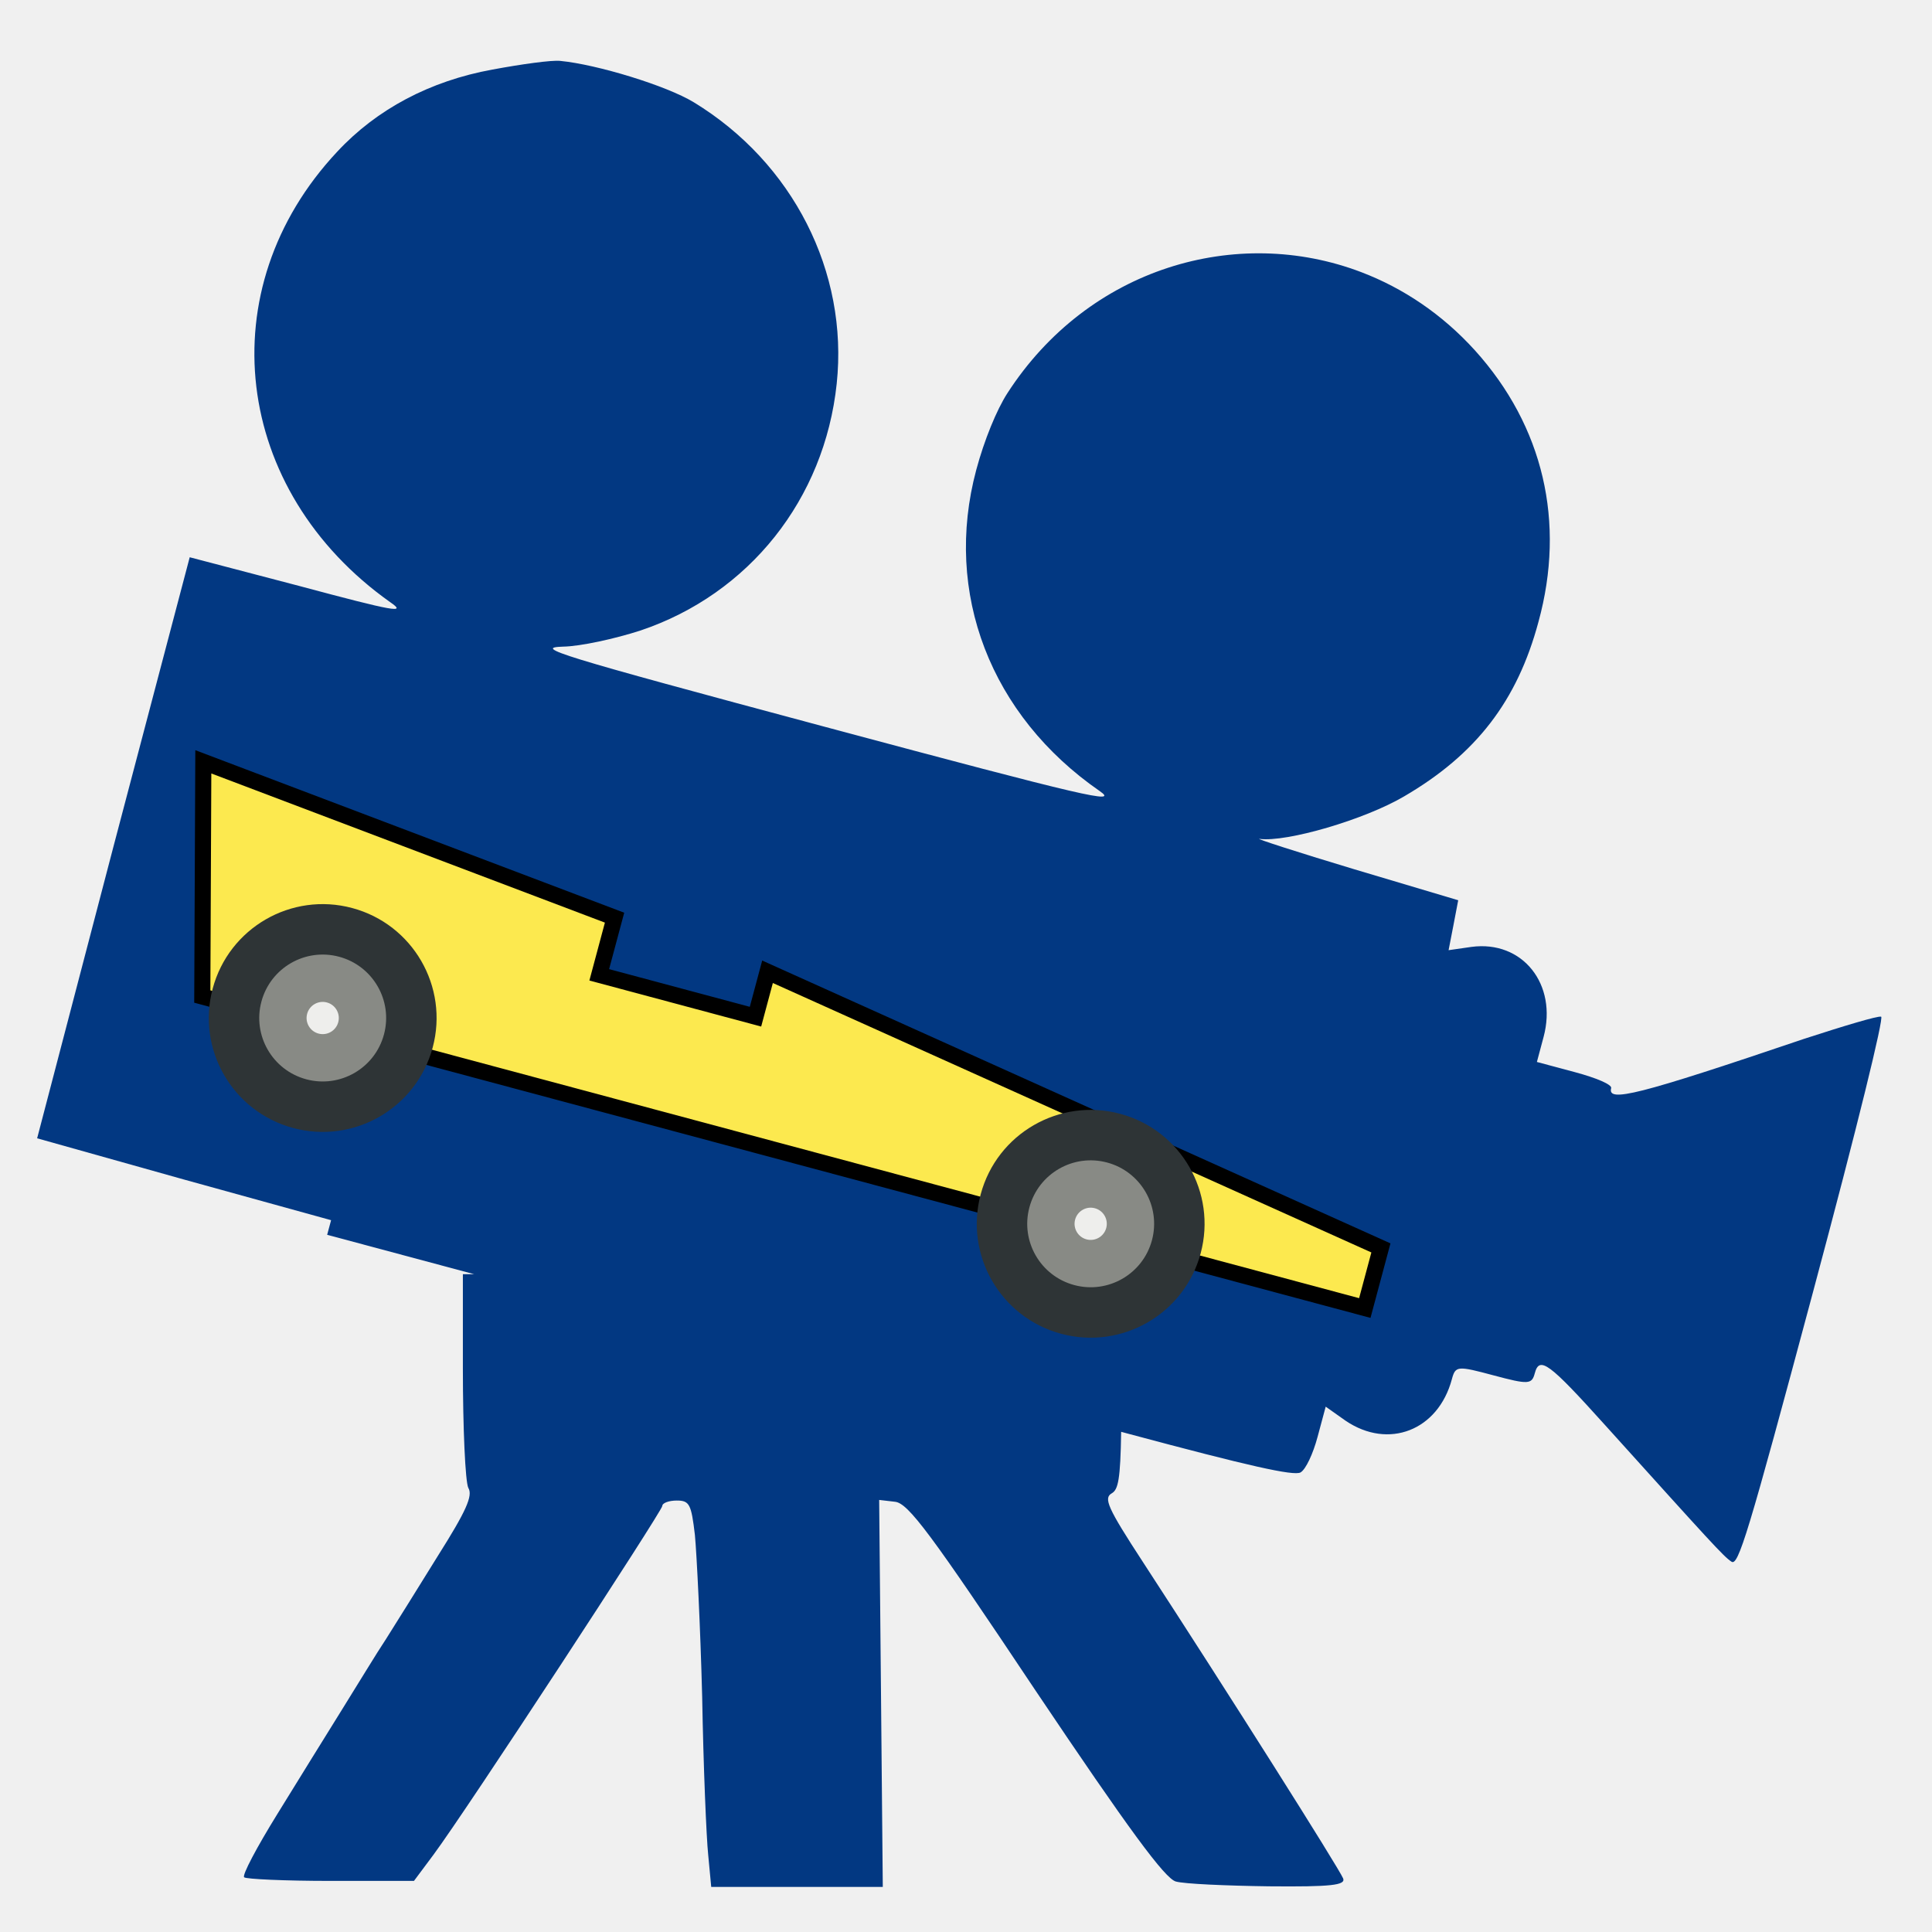
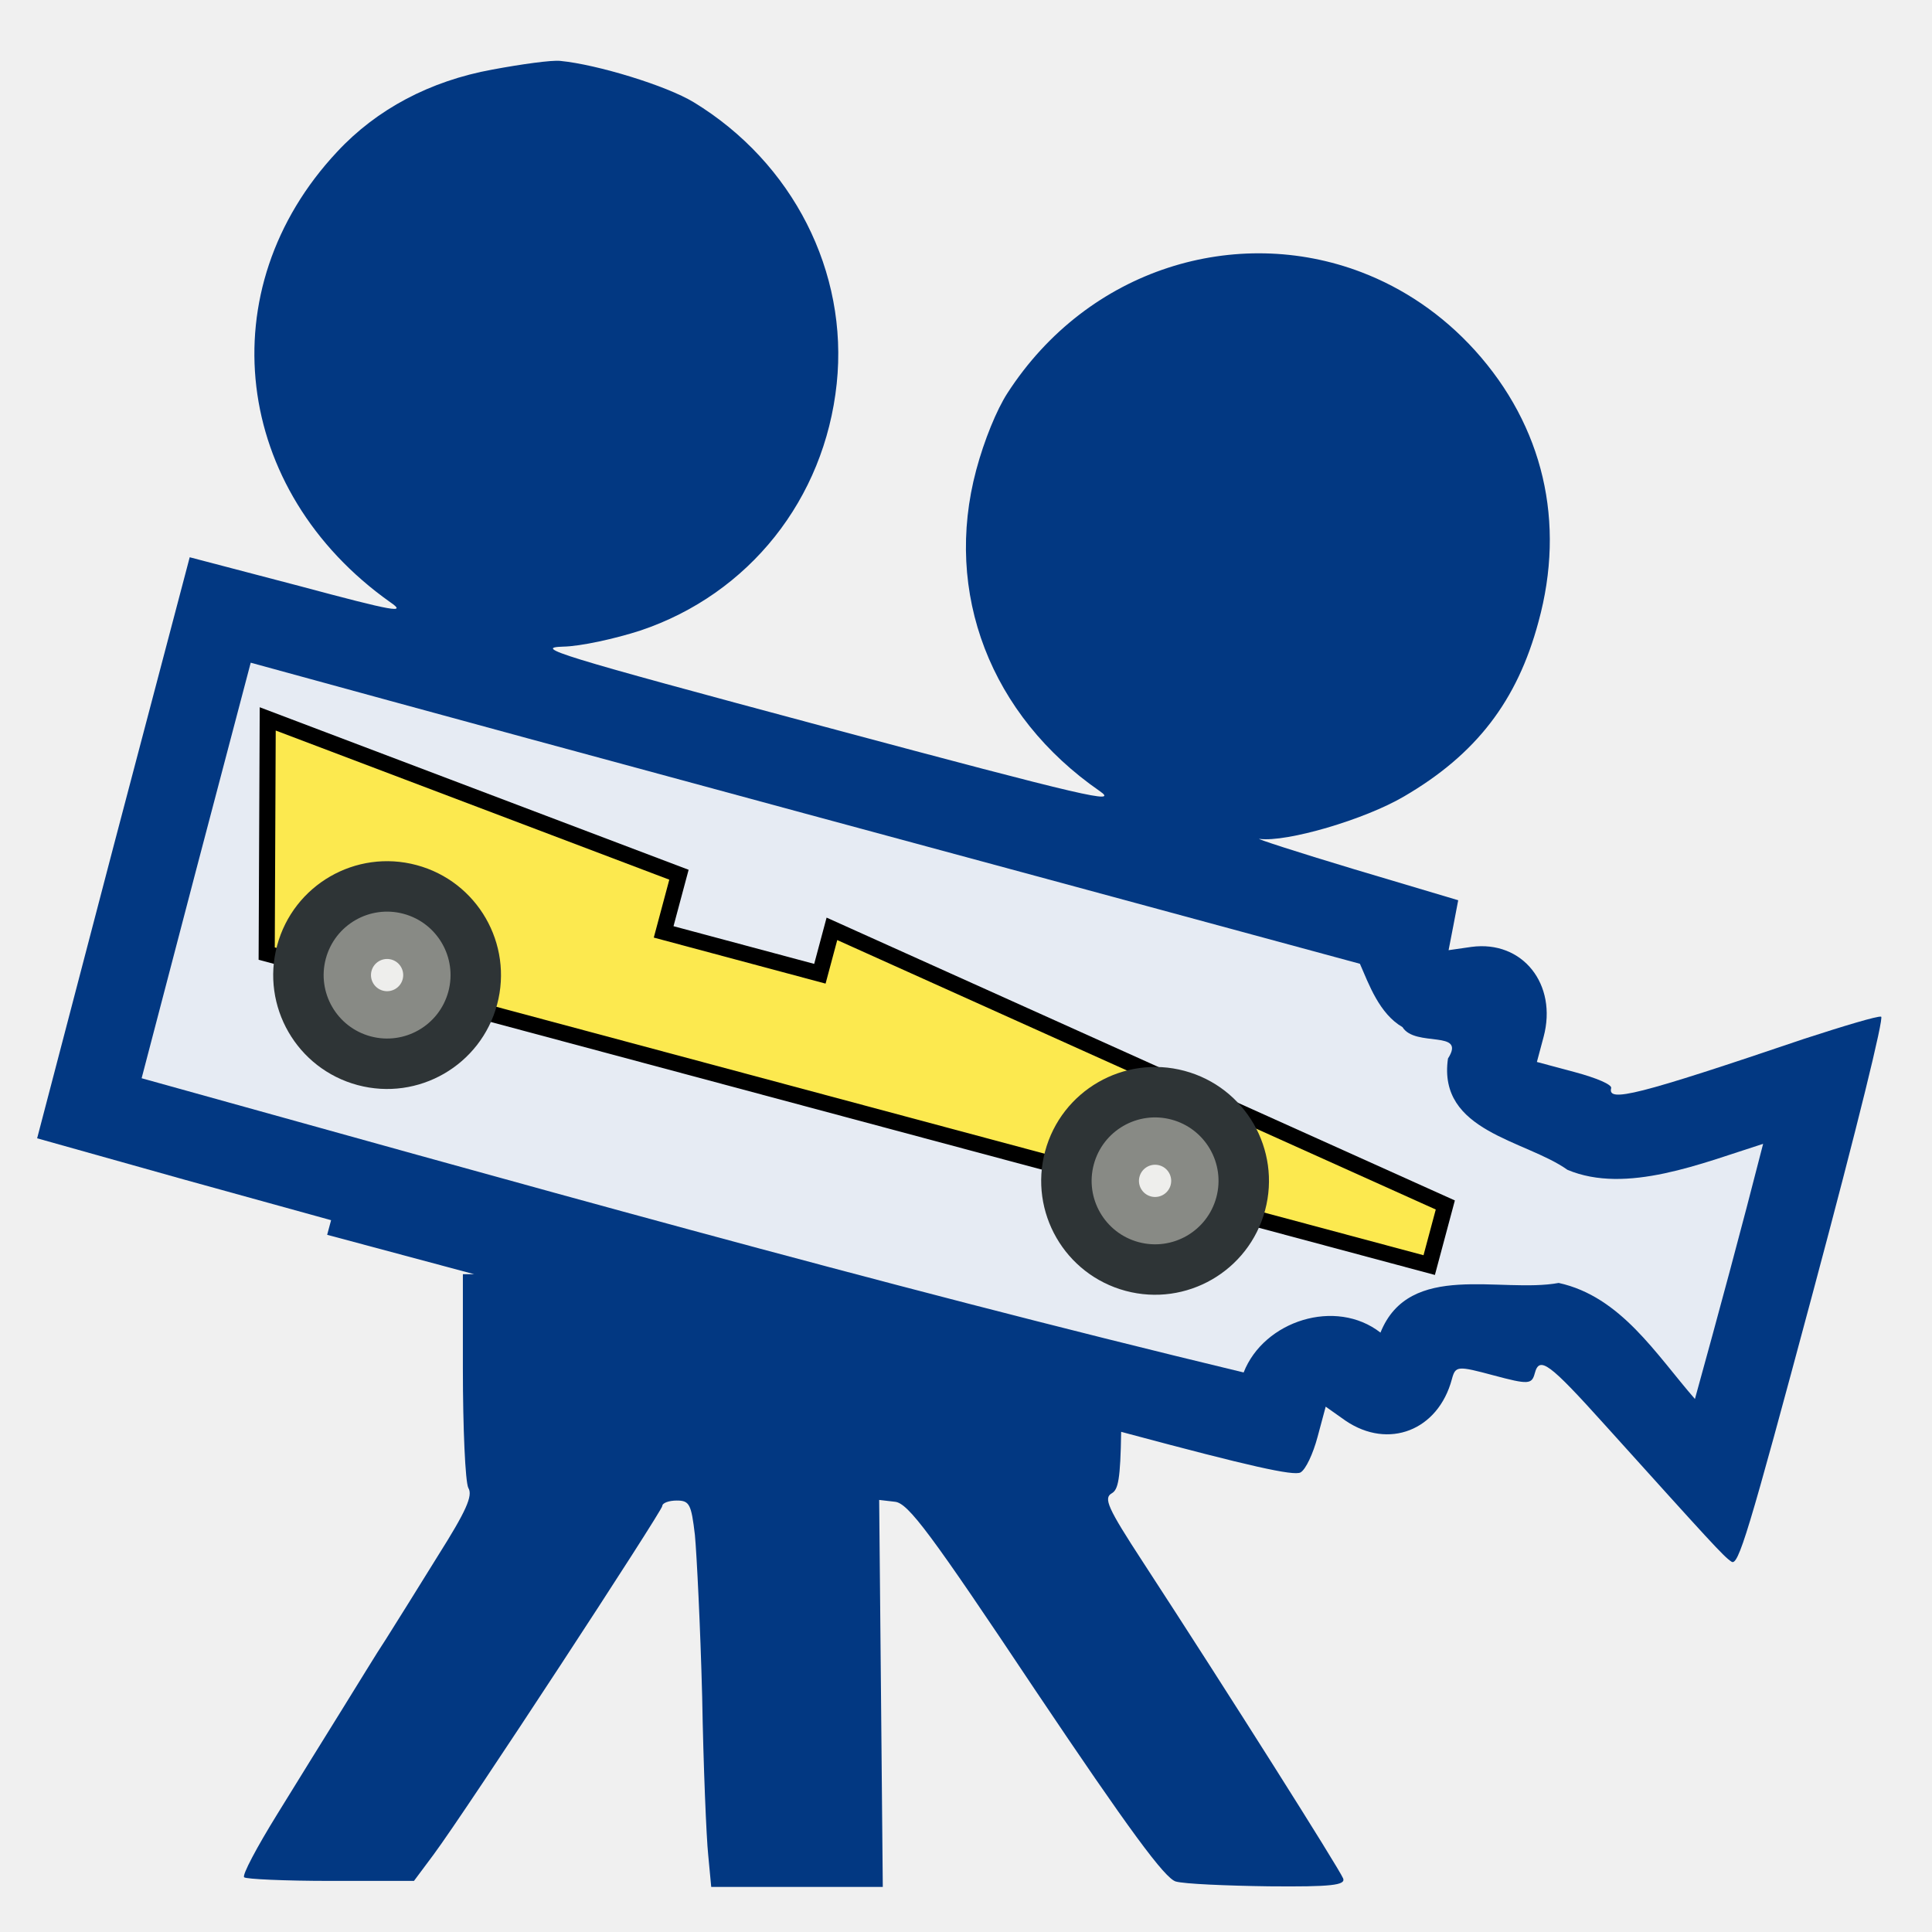
<svg xmlns="http://www.w3.org/2000/svg" xmlns:xlink="http://www.w3.org/1999/xlink" width="2in" height="2in" viewBox="0 0 180 180" id="svg4148" version="1.1">
  <defs id="defs4150">
    <linearGradient x1="287.755" y1="383.621" x2="228.635" y2="448.85" id="linearGradient5194" xlink:href="#linearGradient4105" gradientUnits="userSpaceOnUse" gradientTransform="translate(88.42857,-33.92352)" />
    <linearGradient id="linearGradient4105">
      <stop style="stop-color:#205c32;stop-opacity:1" offset="0" id="stop4107" />
      <stop style="stop-color:#3fb662;stop-opacity:1" offset="1" id="stop4109" />
    </linearGradient>
    <linearGradient xlink:href="#linearGradient4105" id="linearGradient6597" gradientUnits="userSpaceOnUse" gradientTransform="translate(88.42857,-33.92352)" x1="287.755" y1="383.621" x2="228.635" y2="448.85" />
    <linearGradient xlink:href="#linearGradient4105" id="linearGradient6626" gradientUnits="userSpaceOnUse" x1="44.5" y1="41.875" x2="67.75" y2="41.875" gradientTransform="translate(-40,18)" />
    <linearGradient xlink:href="#linearGradient4105" id="linearGradient6630" gradientUnits="userSpaceOnUse" gradientTransform="translate(-40,62)" x1="44.5" y1="41.875" x2="67.75" y2="41.875" />
    <linearGradient xlink:href="#linearGradient4105" id="linearGradient6634" gradientUnits="userSpaceOnUse" gradientTransform="translate(0,80)" x1="44.5" y1="41.875" x2="67.75" y2="41.875" />
    <linearGradient xlink:href="#linearGradient4105" id="linearGradient6638" gradientUnits="userSpaceOnUse" gradientTransform="translate(38,62)" x1="44.5" y1="41.875" x2="67.75" y2="41.875" />
  </defs>
  <g id="layer1" transform="translate(0,-872.3622)" style="display:none;opacity:0" />
  <g id="layer4" style="display:none;opacity:1">
    <rect style="opacity:1;fill:#78b0fd;fill-opacity:1;fill-rule:nonzero;stroke:none;stroke-width:0.891;stroke-linecap:square;stroke-linejoin:miter;stroke-miterlimit:4;stroke-dasharray:none;stroke-dashoffset:0;stroke-opacity:1" id="rect4745" width="180" height="180" x="0" y="-1.7652546e-14" />
  </g>
  <g id="layer2" style="display:none">
    <g id="g4987" transform="matrix(0.5,0,0,0.5,90.45055,68.79097)">
      <path id="path2167" d="m 19.527,165.323 149.506,0 0,-7.731 -82.48,-13.413 0,5.776 -20.093,0 0,-7.351 -54.356,-5.477 7.423,28.196 z" style="fill:#fce94f;fill-opacity:1;fill-rule:evenodd;stroke:#000000;stroke-width:2;stroke-linecap:butt;stroke-linejoin:miter;stroke-miterlimit:4;stroke-dasharray:none;stroke-opacity:1" />
      <circle r="14.146" cy="164.03" cx="34.665" id="path2173" style="color:#000000;display:inline;overflow:visible;visibility:visible;fill:#2e3436;fill-opacity:1;fill-rule:evenodd;stroke:none;stroke-width:2;stroke-linecap:butt;stroke-linejoin:miter;stroke-miterlimit:4;stroke-dasharray:none;stroke-dashoffset:0;stroke-opacity:1;marker:none;marker-start:none;marker-mid:none;marker-end:none" />
      <circle r="7.881" cy="164.03" cx="34.665" id="path2175" style="color:#000000;display:inline;overflow:visible;visibility:visible;fill:#888a85;fill-opacity:1;fill-rule:evenodd;stroke:none;stroke-width:2;stroke-linecap:butt;stroke-linejoin:miter;stroke-miterlimit:4;stroke-dasharray:none;stroke-dashoffset:0;stroke-opacity:1;marker:none;marker-start:none;marker-mid:none;marker-end:none" />
      <circle r="2.002" cy="164.03" cx="34.665" id="path2169" style="color:#000000;display:inline;overflow:visible;visibility:visible;fill:#eeeeec;fill-opacity:1;fill-rule:evenodd;stroke:none;stroke-width:2;stroke-linecap:butt;stroke-linejoin:miter;stroke-miterlimit:4;stroke-dasharray:none;stroke-dashoffset:0;stroke-opacity:1;marker:none;marker-start:none;marker-mid:none;marker-end:none" />
      <circle r="14.146" cy="164.03" cx="133.432" id="path2184" style="color:#000000;display:inline;overflow:visible;visibility:visible;fill:#2e3436;fill-opacity:1;fill-rule:evenodd;stroke:none;stroke-width:2;stroke-linecap:butt;stroke-linejoin:miter;stroke-miterlimit:4;stroke-dasharray:none;stroke-dashoffset:0;stroke-opacity:1;marker:none;marker-start:none;marker-mid:none;marker-end:none" />
      <circle r="7.881" cy="164.03" cx="133.432" id="path2186" style="color:#000000;display:inline;overflow:visible;visibility:visible;fill:#888a85;fill-opacity:1;fill-rule:evenodd;stroke:none;stroke-width:2;stroke-linecap:butt;stroke-linejoin:miter;stroke-miterlimit:4;stroke-dasharray:none;stroke-dashoffset:0;stroke-opacity:1;marker:none;marker-start:none;marker-mid:none;marker-end:none" />
      <circle r="2.002" cy="164.03" cx="133.432" id="path2188" style="color:#000000;display:inline;overflow:visible;visibility:visible;fill:#eeeeec;fill-opacity:1;fill-rule:evenodd;stroke:none;stroke-width:2;stroke-linecap:butt;stroke-linejoin:miter;stroke-miterlimit:4;stroke-dasharray:none;stroke-dashoffset:0;stroke-opacity:1;marker:none;marker-start:none;marker-mid:none;marker-end:none" />
    </g>
  </g>
  <g id="layer7" style="display:none">
    <g id="g5116" transform="matrix(0.25,0,0,0.25,-31.02945,-9.21754)">
      <path id="path3134" style="opacity:1;fill:url(#linearGradient6597);fill-opacity:1;fill-rule:evenodd;stroke:#000000;stroke-width:10;stroke-miterlimit:4;stroke-dasharray:none;stroke-opacity:1" transform="translate(-1.285714,142)" d="m 398.428,383.076 a 47.714,47.714 0 1 1 -95.427,0 47.714,47.714 0 1 1 95.427,0 z" />
      <use xlink:href="#path3134" height="1052.362" width="744.094" y="0" x="0" id="use4123" transform="translate(0,-320)" />
      <g id="g7178">
        <use xlink:href="#use4125" height="1052.362" width="744.094" y="0" x="0" id="use4127" transform="translate(-315.8571,0)" />
        <use xlink:href="#use4127" height="1052.362" width="744.094" y="0" x="0" id="use4131" transform="translate(-1.5039466e-8,176)" />
        <path id="path6170" style="fill:none;fill-rule:evenodd;stroke:#000000;stroke-width:10;stroke-linecap:butt;stroke-linejoin:miter;stroke-miterlimit:4;stroke-dasharray:none;stroke-opacity:1" d="m 192,327.219 0,77.143" />
      </g>
      <g id="g7173" transform="translate(-3.428571,0)">
        <use xlink:href="#use4123" height="1052.362" width="744.094" y="0" x="0" id="use4125" transform="translate(159.2857,73.42857)" />
        <use xlink:href="#use4125" height="1052.362" width="744.094" y="0" x="0" id="use4129" transform="translate(0,176)" />
        <use xlink:href="#path6170" height="510" width="527.143" y="0" x="0" id="use7143" transform="translate(315.8571,0.5714286)" />
      </g>
      <use xlink:href="#path6170" height="510" width="527.143" y="0" x="0" id="use7165" transform="matrix(-0.5,-0.8660254,0.8660254,-0.5,207.573,849.7684)" />
      <use xlink:href="#use7143" height="510" width="527.143" y="0" x="0" id="use7167" transform="matrix(-0.5,-0.8660254,0.8660254,-0.5,204.0067,851.1265)" />
      <use xlink:href="#use7165" height="510" width="527.143" y="0" x="0" id="use7169" transform="matrix(-0.5,-0.8660254,0.8660254,-0.5,213.0067,849.3945)" />
      <use xlink:href="#use7167" height="510" width="527.143" y="0" x="0" id="use7171" transform="matrix(-0.5,-0.8660254,0.8660254,-0.5,203.4708,846.1984)" />
    </g>
    <path id="path8170" style="fill:none;fill-rule:evenodd;stroke:#000000;stroke-width:2.5;stroke-linecap:butt;stroke-linejoin:miter;stroke-miterlimit:4;stroke-dasharray:none;stroke-opacity:1" d="M 28.175,98.64 84.302,65.568" />
    <path id="path8174" style="fill:none;fill-rule:evenodd;stroke:#000000;stroke-width:2.5;stroke-linecap:butt;stroke-linejoin:miter;stroke-miterlimit:4;stroke-dasharray:none;stroke-opacity:1" d="m 29.016,60.459 54.296,0" />
    <path d="M 88.994,70.803 64.57,113.106" style="fill:none;fill-rule:evenodd;stroke:#000000;stroke-width:2.5;stroke-linecap:butt;stroke-linejoin:miter;stroke-miterlimit:4;stroke-dasharray:none;stroke-opacity:1" id="use10118" />
  </g>
  <g id="layer8" style="display:none">
    <path style="fill:none;fill-opacity:0.75;fill-rule:evenodd;stroke:#000000;stroke-width:2;stroke-linecap:butt;stroke-linejoin:miter;stroke-miterlimit:4;stroke-dasharray:none;stroke-opacity:1" d="M 117,46 60,83.5 17.75,61" id="path6640" />
    <path style="fill:none;fill-opacity:0.75;fill-rule:evenodd;stroke:#000000;stroke-width:2;stroke-linecap:butt;stroke-linejoin:miter;stroke-miterlimit:4;stroke-dasharray:none;stroke-opacity:1" d="m 113.25,45 -39.5,44 19.5,14.75" id="path6642" />
    <path style="fill:none;fill-opacity:0.75;fill-rule:evenodd;stroke:#000000;stroke-width:2;stroke-linecap:butt;stroke-linejoin:miter;stroke-miterlimit:4;stroke-dasharray:none;stroke-opacity:1" d="m 110.75,43.25 -50.25,53 -4.5,26" id="path6644" />
    <path style="fill:none;fill-opacity:0.75;fill-rule:evenodd;stroke:#000000;stroke-width:2;stroke-linecap:butt;stroke-linejoin:miter;stroke-miterlimit:4;stroke-dasharray:none;stroke-opacity:1" d="M 113,41.5 57.25,92 15.75,104.5" id="path6646" />
    <path style="display:inline;opacity:1;fill:url(#linearGradient6626);fill-opacity:1;fill-rule:nonzero;stroke:#000000;stroke-width:2;stroke-linecap:square;stroke-linejoin:miter;stroke-miterlimit:4;stroke-dasharray:none;stroke-dashoffset:0;stroke-opacity:1" d="M 16.055,46.502 C 5.277,45.929 -1.825,60.08 5.463,68.205 11.986,77.083 27.805,73.404 29.494,62.439 31.295,54.276 24.322,46.261 16.055,46.502 Z" id="path6624" />
    <path id="path6628" d="M 16.055,90.502 C 5.277,89.929 -1.825,104.08 5.463,112.205 c 6.523,8.878 22.342,5.199 24.031,-5.766 C 31.295,98.276 24.322,90.261 16.055,90.502 Z" style="display:inline;opacity:1;fill:url(#linearGradient6630);fill-opacity:1;fill-rule:nonzero;stroke:#000000;stroke-width:2;stroke-linecap:square;stroke-linejoin:miter;stroke-miterlimit:4;stroke-dasharray:none;stroke-dashoffset:0;stroke-opacity:1" />
    <path style="display:inline;opacity:1;fill:url(#linearGradient6634);fill-opacity:1;fill-rule:nonzero;stroke:#000000;stroke-width:2;stroke-linecap:square;stroke-linejoin:miter;stroke-miterlimit:4;stroke-dasharray:none;stroke-dashoffset:0;stroke-opacity:1" d="m 56.055,108.502 c -10.777,-0.573 -17.88,13.578 -10.592,21.703 6.523,8.878 22.342,5.199 24.031,-5.766 1.8,-8.163 -5.172,-16.178 -13.439,-15.938 z" id="path6632" />
    <path id="path6636" d="m 94.055,90.502 c -10.777,-0.573 -17.88,13.578 -10.592,21.703 6.523,8.878 22.342,5.199 24.031,-5.766 1.8,-8.163 -5.172,-16.178 -13.439,-15.938 z" style="display:inline;opacity:1;fill:url(#linearGradient6638);fill-opacity:1;fill-rule:nonzero;stroke:#000000;stroke-width:2;stroke-linecap:square;stroke-linejoin:miter;stroke-miterlimit:4;stroke-dasharray:none;stroke-dashoffset:0;stroke-opacity:1" />
  </g>
  <g id="layer9" style="display:none">
    <g transform="matrix(0.125,0,0,0.125,97.50073,-5.999313)" id="g3">
      <g id="Wi-Fi">
        <g id="g6">
          <path d="m 305.994,417.769 c -30.85,0 -55.887,25.037 -55.887,55.887 0,30.85 25.038,55.887 55.887,55.887 30.849,0 55.887,-25.037 55.887,-55.887 0,-30.85 -25.038,-55.887 -55.887,-55.887 z m 299.442,-195.4 C 530.697,133.434 421.549,82.446 305.994,82.446 c -115.555,0 -224.685,50.988 -299.443,139.923 -9.93,11.811 -8.402,29.434 3.428,39.363 5.234,4.396 11.587,6.558 17.939,6.558 7.973,0 15.891,-3.391 21.423,-9.967 64.084,-76.248 157.639,-119.989 256.652,-119.989 99.013,0 192.568,43.741 256.651,119.971 5.533,6.576 13.45,9.967 21.424,9.967 6.353,0 12.724,-2.143 17.958,-6.558 11.811,-9.912 13.34,-27.553 3.41,-39.345 z M 305.994,194.22 c -82.545,0 -160.489,36.419 -213.879,99.926 -9.929,11.811 -8.402,29.434 3.428,39.363 5.234,4.396 11.605,6.558 17.958,6.558 7.973,0 15.891,-3.391 21.405,-9.967 42.716,-50.838 105.086,-79.993 171.089,-79.993 66.003,0 128.372,29.155 171.107,79.993 5.533,6.595 13.45,9.967 21.404,9.967 6.353,0 12.724,-2.143 17.959,-6.558 11.829,-9.929 13.356,-27.57 3.428,-39.363 C 466.483,230.64 388.539,194.22 305.994,194.22 Z m 0,111.774 c -49.553,0 -96.331,21.852 -128.335,59.948 -9.93,11.811 -8.402,29.434 3.428,39.363 5.234,4.396 11.605,6.557 17.958,6.557 7.973,0 15.891,-3.39 21.405,-9.966 21.368,-25.429 52.552,-40.016 85.544,-40.016 32.992,0 64.177,14.587 85.544,40.016 5.533,6.595 13.45,9.966 21.405,9.966 6.353,0 12.724,-2.142 17.958,-6.557 11.83,-9.93 13.357,-27.553 3.428,-39.363 -32.005,-38.096 -78.783,-59.948 -128.335,-59.948 z" id="path8" />
        </g>
      </g>
    </g>
    <g transform="matrix(0.125,0,0,0.125,12.75073,63.75069)" id="g10" />
    <g transform="matrix(0.125,0,0,0.125,12.75073,63.75069)" id="g12" />
    <g transform="matrix(0.125,0,0,0.125,12.75073,63.75069)" id="g14" />
    <g transform="matrix(0.125,0,0,0.125,12.75073,63.75069)" id="g16" />
    <g transform="matrix(0.125,0,0,0.125,12.75073,63.75069)" id="g18" />
    <g transform="matrix(0.125,0,0,0.125,12.75073,63.75069)" id="g20" />
    <g transform="matrix(0.125,0,0,0.125,12.75073,63.75069)" id="g22" />
    <g transform="matrix(0.125,0,0,0.125,12.75073,63.75069)" id="g24" />
    <g transform="matrix(0.125,0,0,0.125,12.75073,63.75069)" id="g26" />
    <g transform="matrix(0.125,0,0,0.125,12.75073,63.75069)" id="g28" />
    <g transform="matrix(0.125,0,0,0.125,12.75073,63.75069)" id="g30" />
    <g transform="matrix(0.125,0,0,0.125,12.75073,63.75069)" id="g32" />
    <g transform="matrix(0.125,0,0,0.125,12.75073,63.75069)" id="g34" />
    <g transform="matrix(0.125,0,0,0.125,12.75073,63.75069)" id="g36" />
    <g transform="matrix(0.125,0,0,0.125,12.75073,63.75069)" id="g38" />
  </g>
  <g id="layer3" style="display:none">
    <rect style="opacity:1;fill:#ffffff;fill-opacity:1;fill-rule:nonzero;stroke:none;stroke-width:2;stroke-linecap:square;stroke-linejoin:miter;stroke-miterlimit:4;stroke-dasharray:none;stroke-dashoffset:0;stroke-opacity:1" id="rect8164" width="108.099" height="76.38" x="66.645" y="46.21" ry="4.375" rx="4.375" />
    <path d="m 135.999,136.901 c -0.003,-0.005 -0.006,-0.009 -0.009,-0.014 -3.335,-5.208 -3.767,-13.202 -3.8,-13.923 l 0,-0.058 -22.811,0 c 0,0 -0.307,8.524 -3.802,13.981 -1.287,0 -2.33,1.043 -2.33,2.33 0,1.287 1.043,2.33 2.33,2.33 l 30.17,0 c 1.287,0 2.33,-1.043 2.33,-2.33 2.1e-4,-1.201 -0.91,-2.191 -2.078,-2.316 z" id="path90" style="stroke-width:1;stroke-miterlimit:4;stroke-dasharray:none" />
    <rect style="opacity:1;fill:#ffffff;fill-opacity:1;fill-rule:nonzero;stroke:none;stroke-width:1;stroke-linecap:square;stroke-linejoin:miter;stroke-miterlimit:4;stroke-dasharray:none;stroke-dashoffset:0;stroke-opacity:1" id="rect4747" width="97.75" height="57.247" x="72.013" y="51.074" />
    <path d="m 168.737,48.814 -96.15,0 c -2.032,0 -3.679,1.647 -3.679,3.679 l 0,64.018 c 0,2.032 1.647,3.679 3.679,3.679 l 96.15,0 c 2.032,0 3.679,-1.647 3.679,-3.679 l 0,-64.018 c -2.1e-4,-2.032 -1.648,-3.679 -3.679,-3.679 z m -1.533,58.132 -93.084,0 0,-52.981 93.084,0 0,52.981 z" id="path92" style="fill:#000000;fill-opacity:1;stroke:none;stroke-width:1;stroke-miterlimit:4;stroke-dasharray:none;stroke-opacity:1" />
  </g>
  <g id="layer10" style="display:none">
    <path style="fill:#424242;stroke:none" d="m 34.598,34.027 c -0.527,-0.064 -2.424,0.204 -4.223,0.537 -3.88,0.707 -7.185,2.462 -9.641,5.104 -7.997,8.533 -6.496,21.05 3.301,27.984 1.017,0.7 0.345,0.595 -5.672,-1.018 l -6.789,-1.779 -4.75,18.023 -4.727,18.066 9.143,2.566 9.115,2.52 -0.244,0.908 9.133,2.447 -0.703,0 0,5.848 c 0,3.712 0.15,7.049 0.338,7.424 0.3,0.487 -0.151,1.464 -1.877,4.201 -1.201,1.95 -2.664,4.274 -3.227,5.174 -0.6,0.9 -1.8,2.889 -2.738,4.389 -0.938,1.5 -2.74,4.424 -4.016,6.486 -1.276,2.062 -2.215,3.825 -2.064,3.938 0.113,0.113 2.513,0.225 5.365,0.225 l 5.18,0 1.201,-1.611 c 2.064,-2.775 14.223,-21.376 14.223,-21.676 0,-0.188 0.413,-0.338 0.9,-0.338 0.788,0 0.9,0.226 1.125,2.139 0.113,1.2 0.339,5.699 0.451,10.049 0.075,4.35 0.262,8.776 0.375,9.826 l 0.188,1.986 5.328,0 5.328,0 -0.111,-12.037 -0.113,-12 0.977,0.113 c 0.826,0.075 2.213,1.949 8.742,11.736 5.816,8.662 8.032,11.664 8.707,11.852 0.525,0.15 3.115,0.261 5.779,0.299 3.903,0.037 4.765,-0.074 4.615,-0.486 -0.263,-0.638 -7.13,-11.513 -12.459,-19.688 -2.176,-3.337 -2.439,-3.938 -1.914,-4.238 0.398,-0.227 0.537,-0.864 0.582,-3.818 l 0.516,0.139 c 7.358,1.972 10.215,2.621 10.629,2.383 0.322,-0.186 0.773,-1.151 1.055,-2.201 l 0.506,-1.883 1.24,0.877 c 2.664,1.801 5.744,0.606 6.598,-2.582 0.223,-0.833 0.343,-0.84 2.59,-0.238 2.175,0.583 2.374,0.559 2.559,-0.129 0.291,-1.087 0.876,-0.659 4.379,3.23 6.56,7.271 7.339,8.14 7.834,8.467 0.423,0.307 1.019,-1.629 5.057,-16.697 2.815,-10.504 4.425,-17.102 4.244,-17.15 -0.217,-0.058 -2.331,0.581 -4.756,1.367 -10.426,3.534 -12.254,3.974 -12.012,3.068 0.058,-0.217 -0.917,-0.633 -2.258,-0.992 L 95.25,96.205 l 0.416,-1.557 c 0.874,-3.26 -1.301,-6.018 -4.484,-5.59 l -1.416,0.203 0.301,-1.549 0.297,-1.553 -6.475,-1.93 c -3.559,-1.07 -6.203,-1.932 -5.867,-1.881 1.689,0.22 6.537,-1.199 8.982,-2.641 4.467,-2.608 7.026,-5.921 8.346,-10.848 1.696,-6.184 0.303,-12.148 -3.951,-16.859 -2.047,-2.257 -4.467,-3.866 -7.049,-4.852 C 76.605,44.194 67.393,46.871 62.361,54.666 c -0.663,1.026 -1.439,2.914 -1.934,4.762 -2.048,7.643 0.883,15.26 7.668,19.951 1.179,0.821 -0.653,0.408 -17,-3.973 -16.964,-4.545 -18.141,-4.938 -16.338,-4.998 1.093,-0.018 3.24,-0.492 4.814,-1.002 6.746,-2.269 11.431,-8.156 12.188,-15.33 0.735,-6.947 -2.73,-13.735 -8.875,-17.479 -1.703,-1.039 -6.015,-2.35 -8.287,-2.57 z" id="path5011" />
  </g>
  <g id="layer11">
    <path id="path5029" d="m 52.211,5.675 c -0.79,-0.095 -3.636,0.306 -6.334,0.806 -5.82,1.061 -10.777,3.693 -14.461,7.655 -11.996,12.8 -9.744,31.575 4.951,41.977 1.525,1.049 0.518,0.892 -8.508,-1.526 l -10.184,-2.669 -7.125,27.035 -7.09,27.1 13.714,3.85 13.673,3.779 -0.366,1.362 13.699,3.671 -1.055,0 0,8.771 c 0,5.569 0.225,10.573 0.507,11.136 0.45,0.731 -0.226,2.196 -2.815,6.302 -1.801,2.925 -3.996,6.411 -4.84,7.761 -0.901,1.35 -2.7,4.333 -4.107,6.583 -1.407,2.25 -4.11,6.636 -6.023,9.729 -1.914,3.094 -3.322,5.737 -3.097,5.906 0.169,0.169 3.77,0.337 8.048,0.337 l 7.77,0 1.802,-2.417 c 3.096,-4.162 21.334,-32.064 21.334,-32.514 0,-0.281 0.619,-0.507 1.351,-0.507 1.182,0 1.35,0.339 1.688,3.208 0.169,1.8 0.508,8.548 0.677,15.073 0.113,6.525 0.394,13.164 0.562,14.739 l 0.281,2.979 7.992,0 7.992,0 -0.167,-18.056 -0.17,-18 1.465,0.17 c 1.238,0.113 3.319,2.923 13.113,17.604 8.725,12.994 12.047,17.496 13.061,17.777 0.788,0.225 4.672,0.392 8.669,0.448 5.854,0.056 7.148,-0.111 6.923,-0.729 -0.394,-0.956 -10.695,-17.269 -18.688,-29.531 -3.265,-5.006 -3.659,-5.907 -2.871,-6.357 0.597,-0.341 0.806,-1.296 0.873,-5.728 l 0.773,0.208 c 11.037,2.957 15.323,3.932 15.943,3.574 0.483,-0.278 1.16,-1.726 1.582,-3.302 l 0.759,-2.824 1.86,1.315 c 3.996,2.701 8.615,0.908 9.896,-3.873 0.335,-1.25 0.514,-1.261 3.885,-0.357 3.262,0.874 3.561,0.839 3.838,-0.193 0.437,-1.63 1.313,-0.988 6.568,4.846 9.84,10.906 11.008,12.21 11.751,12.7 0.634,0.461 1.529,-2.443 7.585,-25.046 4.222,-15.757 6.638,-25.653 6.366,-25.726 -0.326,-0.087 -3.496,0.871 -7.134,2.051 -15.64,5.302 -18.382,5.961 -18.018,4.603 0.087,-0.326 -1.375,-0.949 -3.387,-1.488 l -3.533,-0.946 0.624,-2.335 c 1.31,-4.89 -1.951,-9.027 -6.727,-8.385 l -2.124,0.305 0.451,-2.323 0.445,-2.329 -9.712,-2.895 c -5.339,-1.605 -9.305,-2.898 -8.801,-2.821 2.534,0.33 9.806,-1.799 13.474,-3.961 6.701,-3.912 10.539,-8.882 12.519,-16.271 2.544,-9.276 0.454,-18.222 -5.927,-25.289 -3.07,-3.385 -6.701,-5.799 -10.573,-7.277 -11.618,-4.434 -25.435,-0.418 -32.982,11.273 -0.995,1.539 -2.158,4.372 -2.9,7.143 -3.072,11.464 1.325,22.89 11.502,29.927 1.768,1.231 -0.979,0.611 -25.5,-5.959 C 51.512,60.925 49.746,60.337 52.451,60.246 c 1.639,-0.027 4.861,-0.738 7.222,-1.503 C 69.792,55.34 76.819,46.509 77.954,35.748 79.056,25.329 73.86,15.145 64.642,9.531 62.087,7.973 55.619,6.006 52.211,5.675 Z" style="fill:#023882;stroke:none;fill-opacity:1" />
-     <g style="display:inline" transform="matrix(0.7244444,0.1941143,-0.1941143,0.7244444,36.79234,-30.71318)" id="g5032">
+     <path style="fill:#ffffff;fill-opacity:0.902;stroke:none" d="m 18.293,80.977 c -1.701,6.493 -3.398,12.987 -5.098,19.48 34.131,9.479 68.226,19.125 102.672,27.412 1.89,-4.824 8.584,-6.958 12.748,-3.713 2.696,-6.714 11.196,-3.638 16.607,-4.627 5.786,1.265 9.072,6.662 12.691,10.811 2.189,-7.922 4.321,-15.808 6.354,-23.771 -5.689,1.797 -12.748,4.73 -18.232,2.42 -3.925,-2.794 -12.118,-3.536 -11.131,-10.369 1.747,-2.715 -3.058,-1.009 -4.236,-2.924 -2.166,-1.256 -3.135,-4.004 -3.967,-5.902 C 92.333,80.456 57.77,71.187 23.359,61.742 21.671,68.154 19.982,74.565 18.293,80.977 Z" id="path4226" />
+     <g style="display:inline" transform="matrix(0.7244444,0.1941143,-0.1941143,0.7244444,42.79234,-34.71318)" id="g5032">
      <path style="fill:#fce94f;fill-opacity:1;fill-rule:evenodd;stroke:#000000;stroke-width:2;stroke-linecap:butt;stroke-linejoin:miter;stroke-miterlimit:4;stroke-dasharray:none;stroke-opacity:1" d="m 19.527,165.323 149.506,0 0,-7.731 -82.48,-13.413 0,5.776 -20.093,0 0,-7.351 -54.356,-5.477 7.423,28.196 z" id="path5034" />
      <circle style="color:#000000;display:inline;overflow:visible;visibility:visible;fill:#2e3436;fill-opacity:1;fill-rule:evenodd;stroke:none;stroke-width:2;stroke-linecap:butt;stroke-linejoin:miter;stroke-miterlimit:4;stroke-dasharray:none;stroke-dashoffset:0;stroke-opacity:1;marker:none;marker-start:none;marker-mid:none;marker-end:none" id="circle5036" cx="34.665" cy="164.03" r="14.146" />
      <circle style="color:#000000;display:inline;overflow:visible;visibility:visible;fill:#888a85;fill-opacity:1;fill-rule:evenodd;stroke:none;stroke-width:2;stroke-linecap:butt;stroke-linejoin:miter;stroke-miterlimit:4;stroke-dasharray:none;stroke-dashoffset:0;stroke-opacity:1;marker:none;marker-start:none;marker-mid:none;marker-end:none" id="circle5038" cx="34.665" cy="164.03" r="7.881" />
      <circle style="color:#000000;display:inline;overflow:visible;visibility:visible;fill:#eeeeec;fill-opacity:1;fill-rule:evenodd;stroke:none;stroke-width:2;stroke-linecap:butt;stroke-linejoin:miter;stroke-miterlimit:4;stroke-dasharray:none;stroke-dashoffset:0;stroke-opacity:1;marker:none;marker-start:none;marker-mid:none;marker-end:none" id="circle5040" cx="34.665" cy="164.03" r="2.002" />
      <circle style="color:#000000;display:inline;overflow:visible;visibility:visible;fill:#2e3436;fill-opacity:1;fill-rule:evenodd;stroke:none;stroke-width:2;stroke-linecap:butt;stroke-linejoin:miter;stroke-miterlimit:4;stroke-dasharray:none;stroke-dashoffset:0;stroke-opacity:1;marker:none;marker-start:none;marker-mid:none;marker-end:none" id="circle5042" cx="133.432" cy="164.03" r="14.146" />
      <circle style="color:#000000;display:inline;overflow:visible;visibility:visible;fill:#888a85;fill-opacity:1;fill-rule:evenodd;stroke:none;stroke-width:2;stroke-linecap:butt;stroke-linejoin:miter;stroke-miterlimit:4;stroke-dasharray:none;stroke-dashoffset:0;stroke-opacity:1;marker:none;marker-start:none;marker-mid:none;marker-end:none" id="circle5044" cx="133.432" cy="164.03" r="7.881" />
      <circle style="color:#000000;display:inline;overflow:visible;visibility:visible;fill:#eeeeec;fill-opacity:1;fill-rule:evenodd;stroke:none;stroke-width:2;stroke-linecap:butt;stroke-linejoin:miter;stroke-miterlimit:4;stroke-dasharray:none;stroke-dashoffset:0;stroke-opacity:1;marker:none;marker-start:none;marker-mid:none;marker-end:none" id="circle5046" cx="133.432" cy="164.03" r="2.002" />
    </g>
  </g>
  <g id="layer5" style="display:none">
    <path d="m 99.895,81.412 c 0.471,0.584 1.178,0.963 1.987,0.963 1.413,0 2.56,-1.147 2.56,-2.56 0,-0.748 -0.328,-1.413 -0.84,-1.884 -0.061,-0.072 -0.133,-0.154 -0.225,-0.225 0,0 -12.052,-8.96 -12.319,-8.724 -0.266,0.236 8.735,12.308 8.735,12.308 0.021,0.041 0.072,0.082 0.102,0.123 z" id="path76" style="fill:#a7001d;fill-opacity:1" />
    <path style="fill:#a7001d;fill-opacity:1" d="m 101.673,57.901 c -0.615,0.184 -0.408,1.013 -0.387,1.488 -0.042,3.733 -0.007,7.474 -0.019,11.21 0.956,0 1.911,0 2.867,0 0.008,-3.211 -0.012,-6.422 0.009,-9.633 7.403,0.823 14.014,6.436 15.99,13.621 1.738,5.985 0.287,12.843 -3.826,17.539 -4.026,4.746 -10.479,7.343 -16.67,6.524 C 93.622,97.946 88.02,94.189 85.192,88.812 82.416,83.698 82.135,77.307 84.598,72.008 c 1.026,-2.273 2.506,-4.346 4.323,-6.047 -0.697,-0.691 -1.394,-1.382 -2.092,-2.074 -5.746,5.33 -8.21,13.897 -6.165,21.465 1.861,7.218 7.625,13.313 14.794,15.425 6.641,2.037 14.24,0.748 19.733,-3.542 5.443,-4.15 8.796,-10.939 8.61,-17.801 -0.104,-6.964 -3.714,-13.802 -9.512,-17.694 -3.683,-2.522 -8.147,-3.915 -12.617,-3.84 z" id="path78" />
  </g>
  <g id="layer6" style="display:none">
    <rect style="opacity:1;fill:#000000;fill-opacity:1;fill-rule:nonzero;stroke:none;stroke-width:1;stroke-linecap:square;stroke-linejoin:miter;stroke-miterlimit:4;stroke-dasharray:none;stroke-dashoffset:0;stroke-opacity:1" id="rect5642" width="37.851" height="2.468" x="126.361" y="59.446" />
    <rect y="67.446" x="126.361" height="2.468" width="37.851" id="rect5650" style="opacity:1;fill:#000000;fill-opacity:1;fill-rule:nonzero;stroke:none;stroke-width:1;stroke-linecap:square;stroke-linejoin:miter;stroke-miterlimit:4;stroke-dasharray:none;stroke-dashoffset:0;stroke-opacity:1" />
    <rect style="opacity:1;fill:#000000;fill-opacity:1;fill-rule:nonzero;stroke:none;stroke-width:1;stroke-linecap:square;stroke-linejoin:miter;stroke-miterlimit:4;stroke-dasharray:none;stroke-dashoffset:0;stroke-opacity:1" id="rect5652" width="37.851" height="2.468" x="126.361" y="75.446" />
    <rect y="83.446" x="126.361" height="2.468" width="37.851" id="rect5654" style="opacity:1;fill:#000000;fill-opacity:1;fill-rule:nonzero;stroke:none;stroke-width:1;stroke-linecap:square;stroke-linejoin:miter;stroke-miterlimit:4;stroke-dasharray:none;stroke-dashoffset:0;stroke-opacity:1" />
  </g>
</svg>
